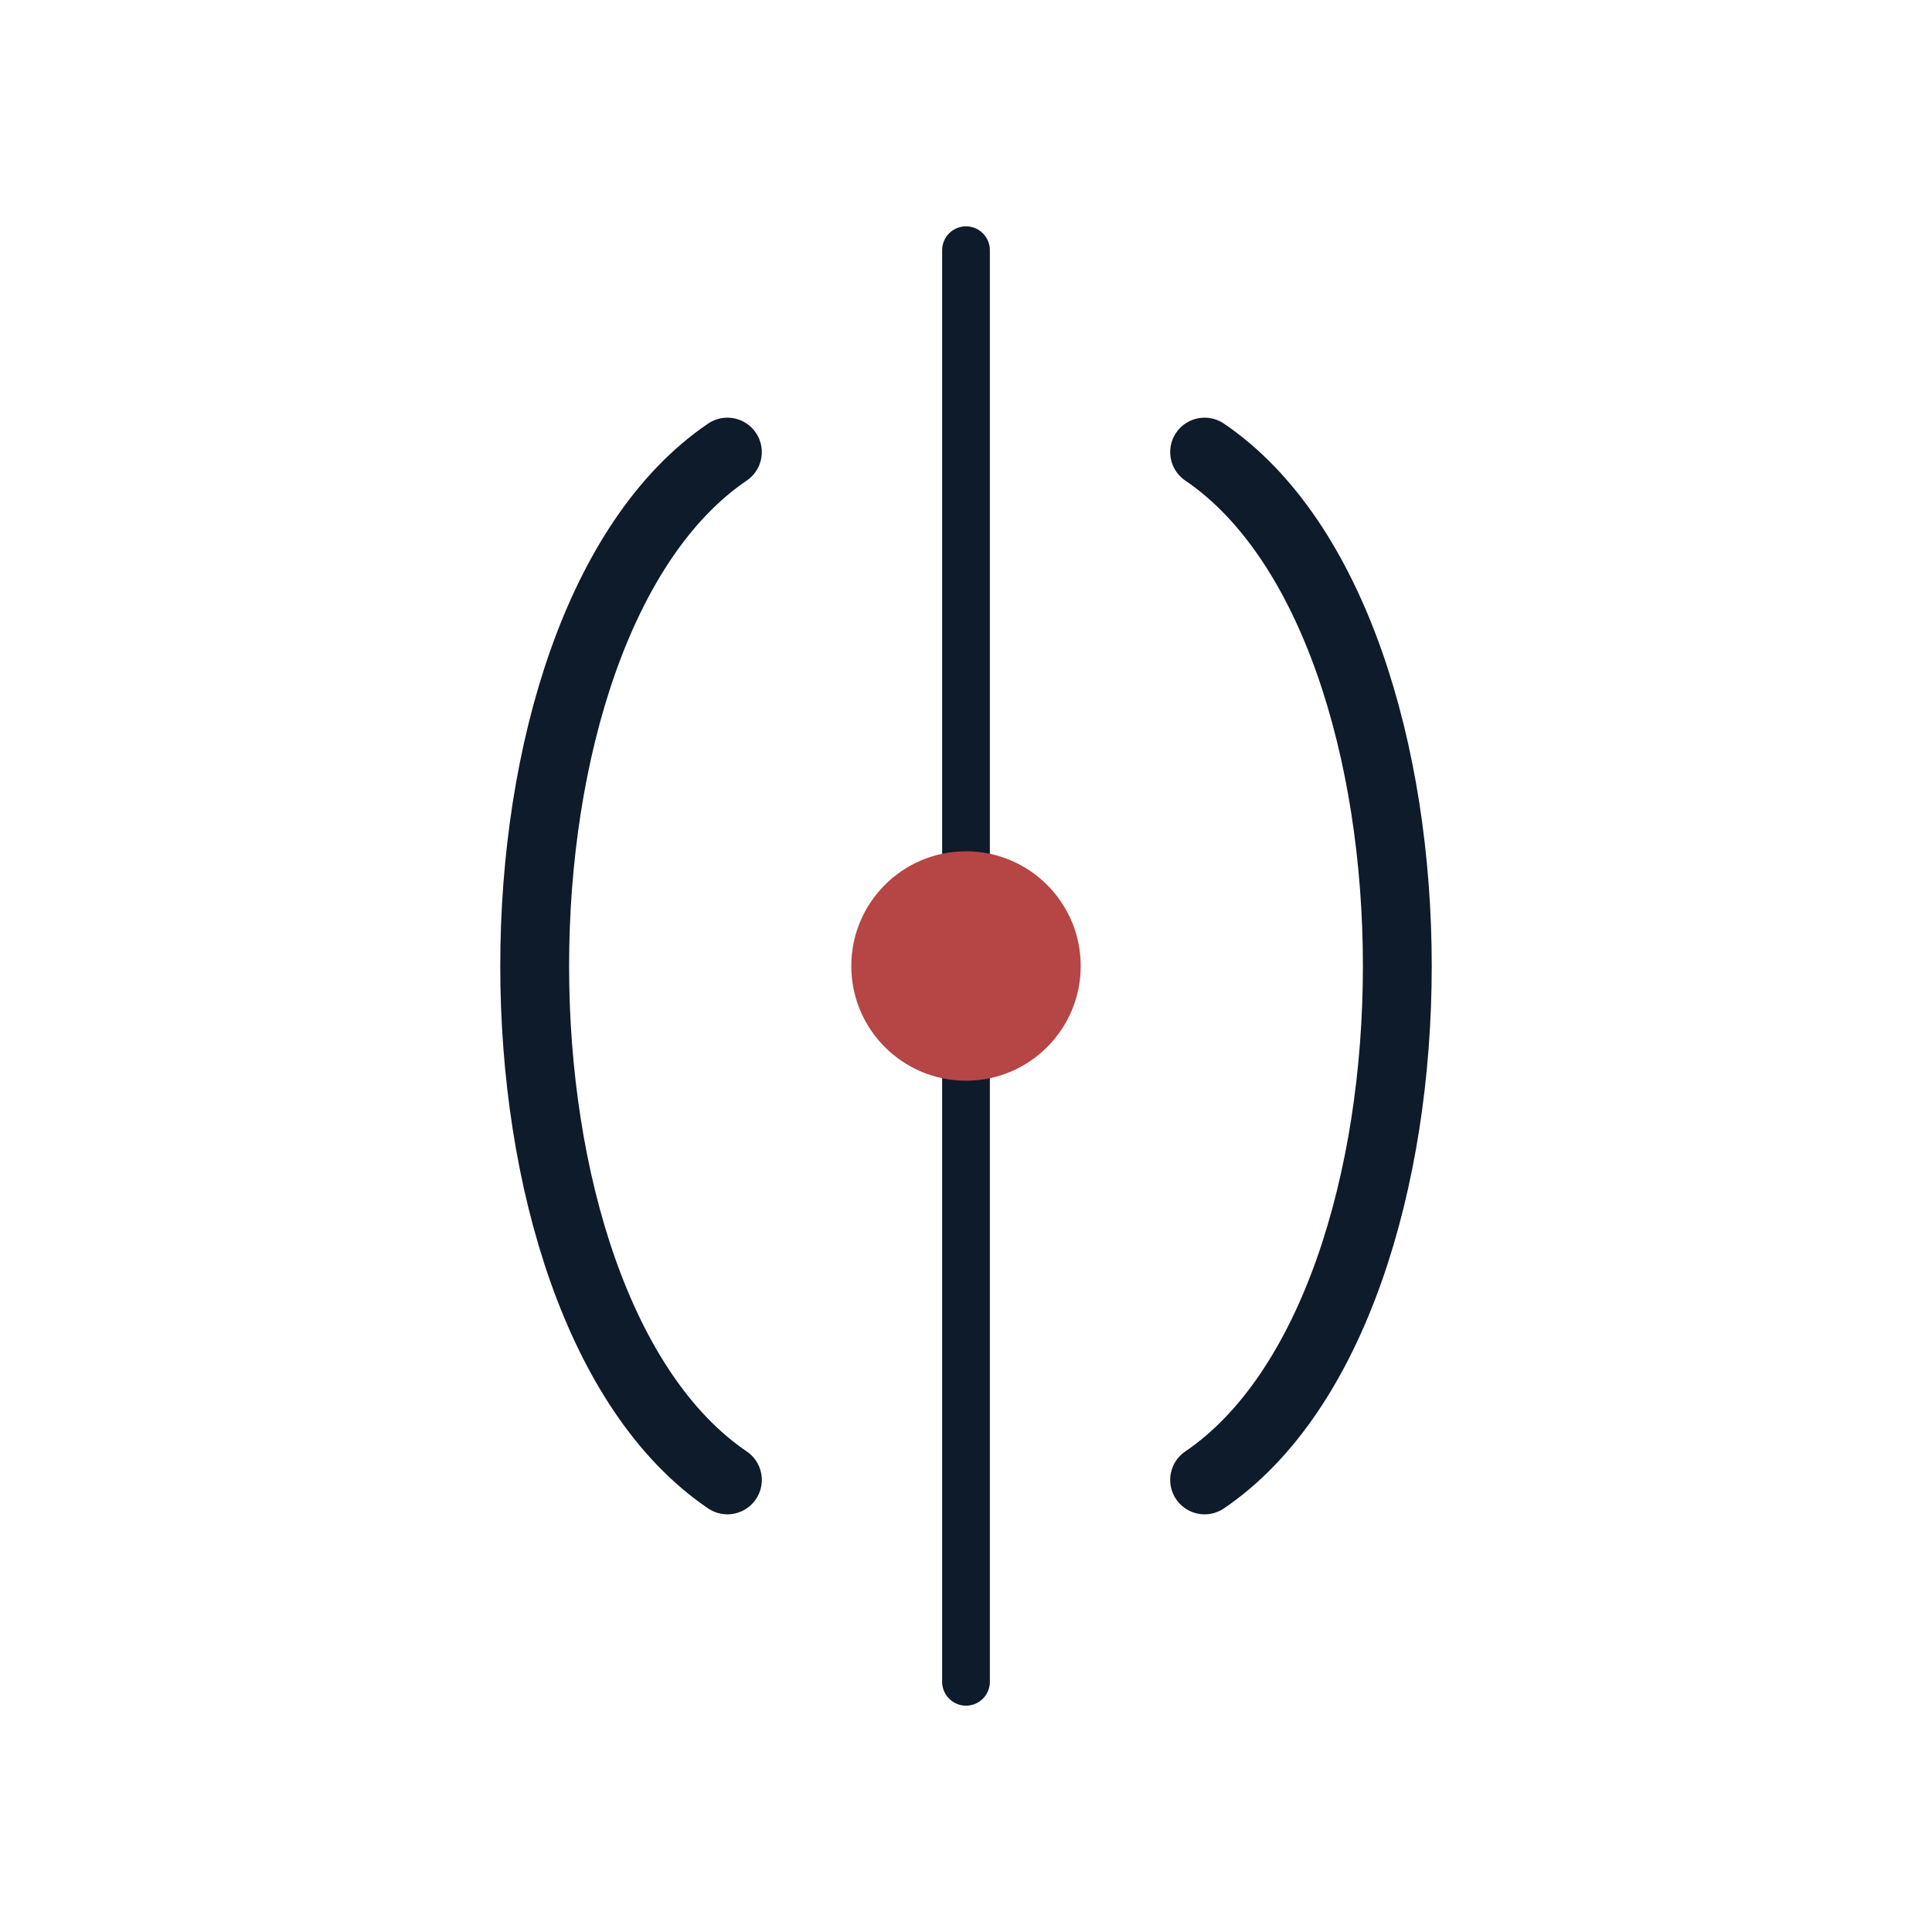
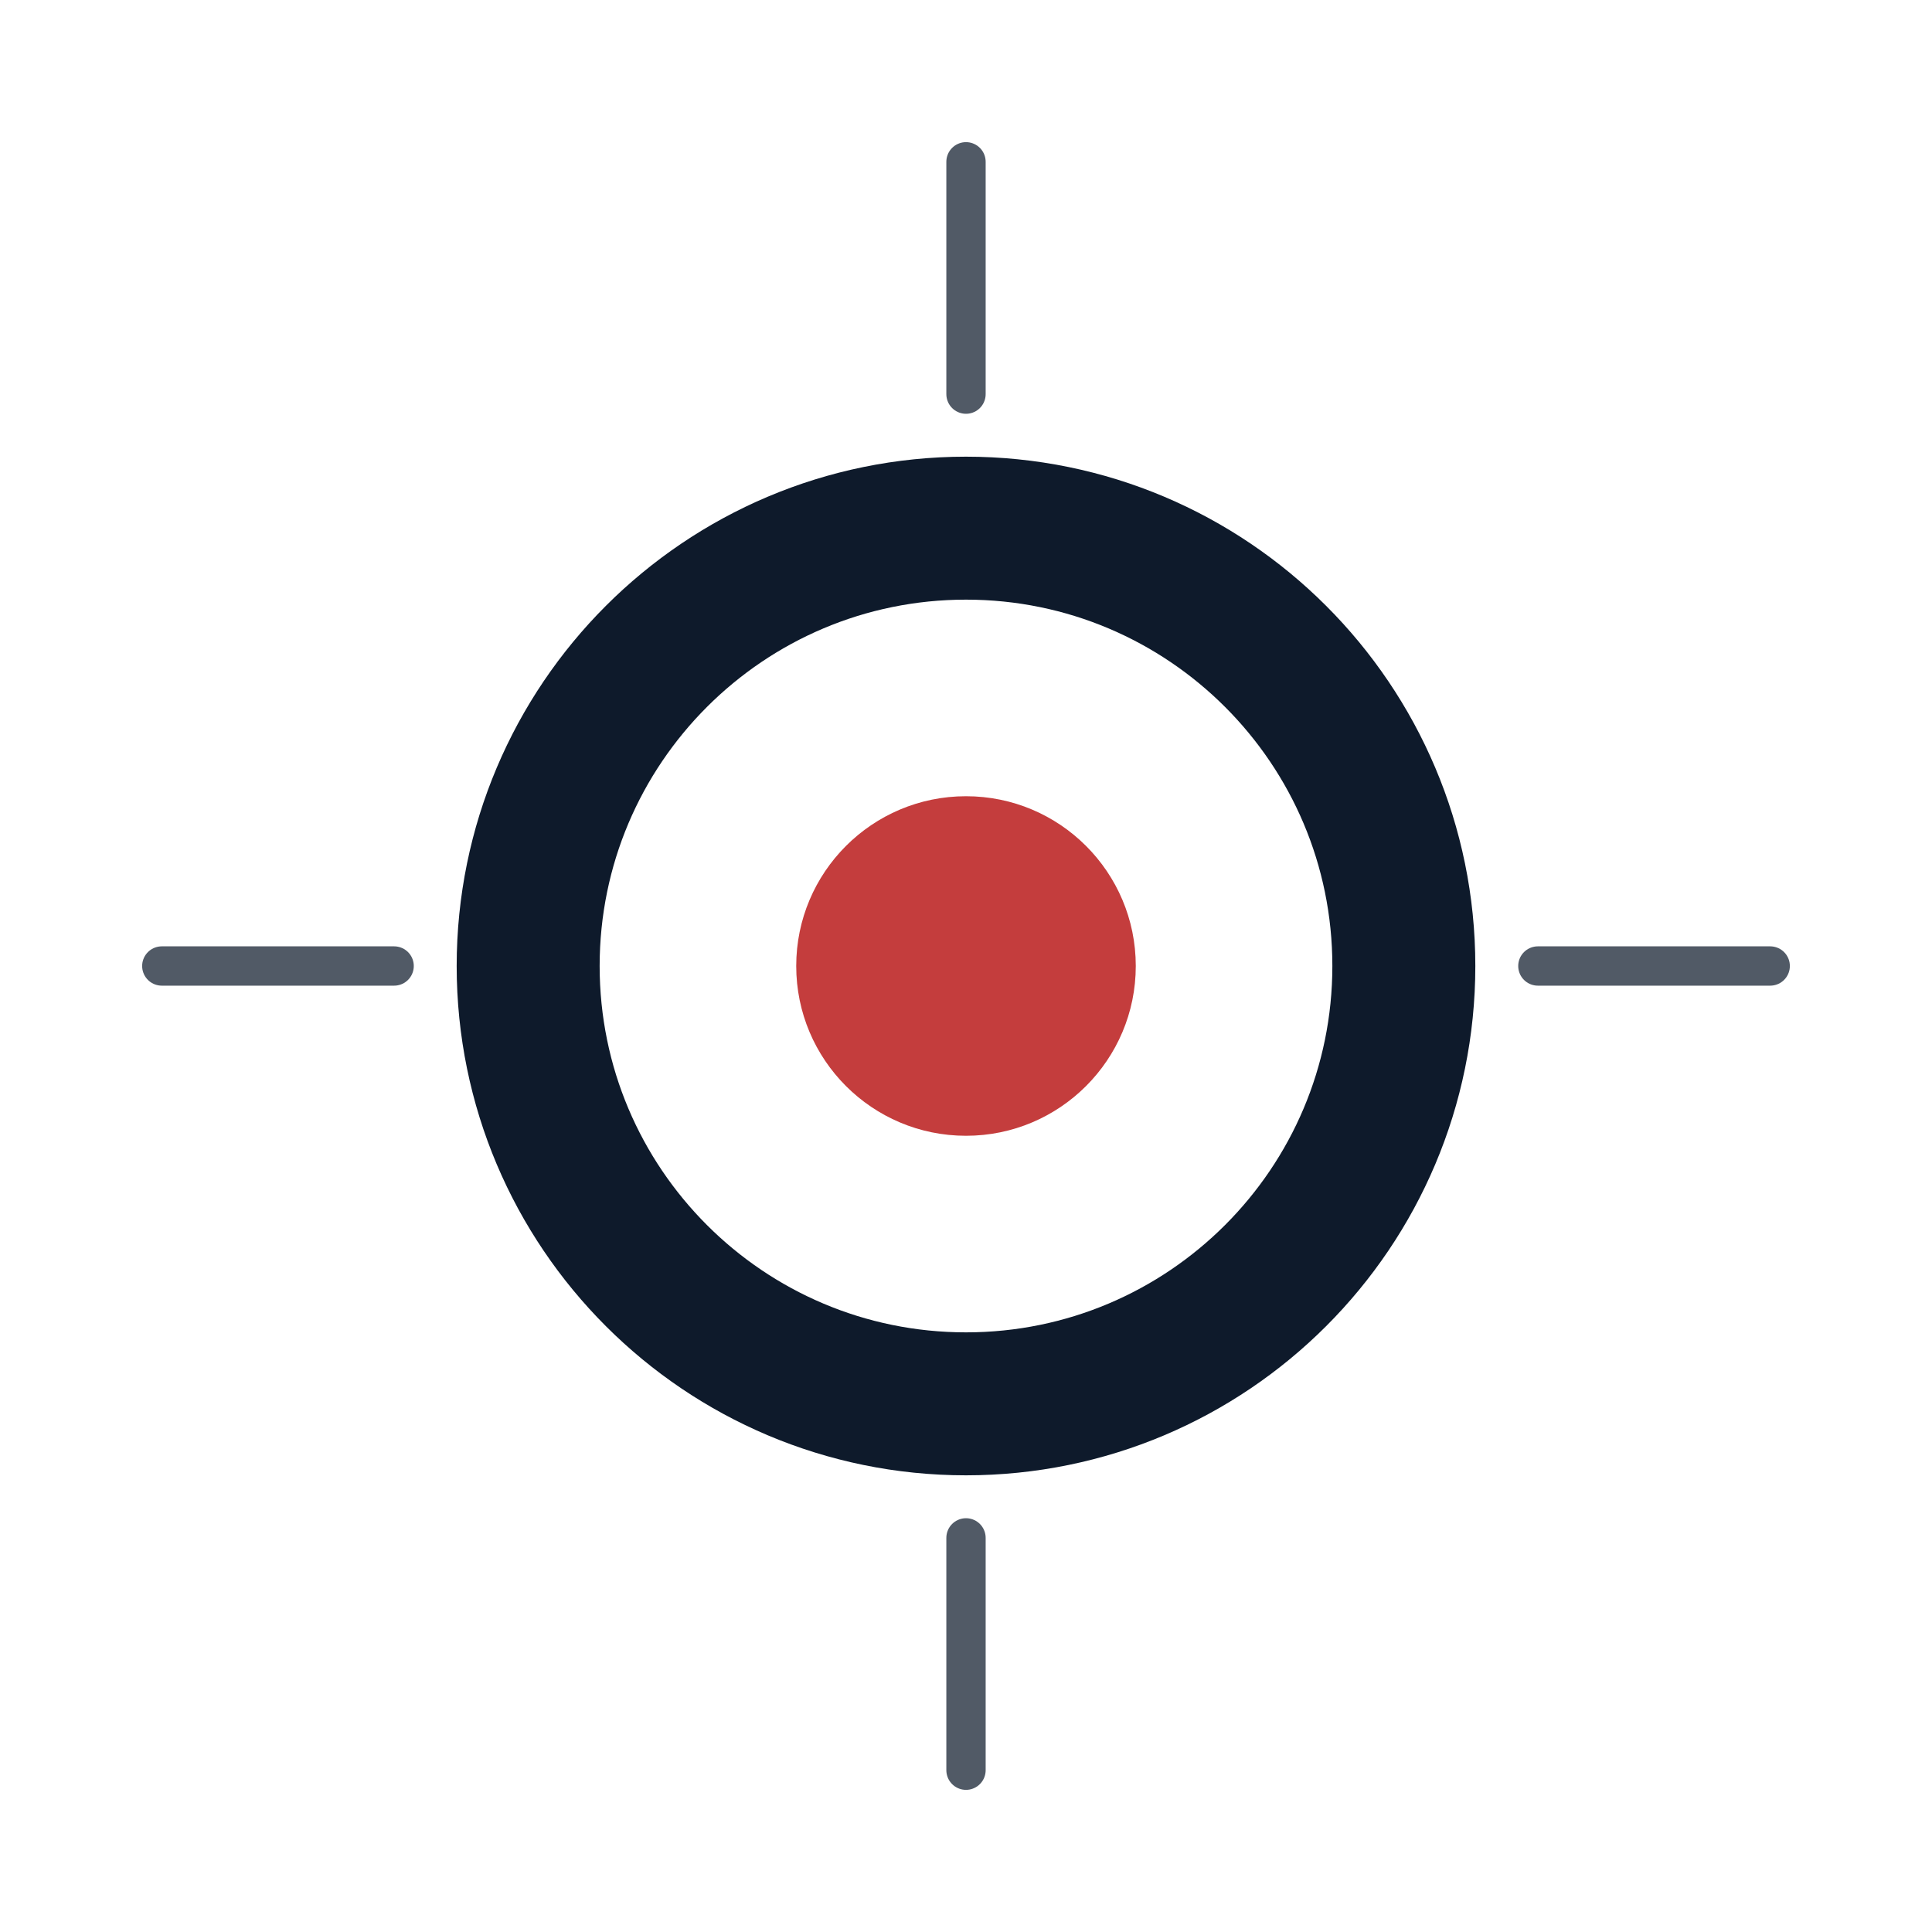
<svg xmlns="http://www.w3.org/2000/svg" width="200" height="200" viewBox="0 0 200 200" role="img" aria-labelledby="fixpoint-title">
-   <g transform="translate(5.000 5.000)               scale(0.95)">
-     <path d="M74 44 C46 63 46 137 74 156" fill="none" stroke="#0D1B2A" stroke-width="7.500" stroke-linecap="round" />
-     <path d="M126 44 C154 63 154 137 126 156" fill="none" stroke="#0D1B2A" stroke-width="7.500" stroke-linecap="round" />
-     <line x1="100" y1="22" x2="100" y2="178" stroke="#0D1B2A" stroke-width="5.200" stroke-linecap="round" />
-     <circle cx="100" cy="100" r="12.5" fill="#B64545" />
+   <g>
+     <circle cx="100.000" cy="100.000" r="45.325" fill="none" stroke="#0E1A2B" stroke-width="14.800" />
+     <circle cx="100.000" cy="100.000" r="17.575" fill="#C43D3D" />
+     <line x1="100.000" y1="16.750" x2="100.000" y2="40.800" stroke="#0E1A2B" stroke-width="4.070" stroke-linecap="round" opacity="0.72" />
+     <line x1="100.000" y1="159.200" x2="100.000" y2="183.250" stroke="#0E1A2B" stroke-width="4.070" stroke-linecap="round" opacity="0.72" />
+     <line x1="16.750" y1="100.000" x2="40.800" y2="100.000" stroke="#0E1A2B" stroke-width="4.070" stroke-linecap="round" opacity="0.72" />
+     <line x1="159.200" y1="100.000" x2="183.250" y2="100.000" stroke="#0E1A2B" stroke-width="4.070" stroke-linecap="round" opacity="0.72" />
  </g>
</svg>
